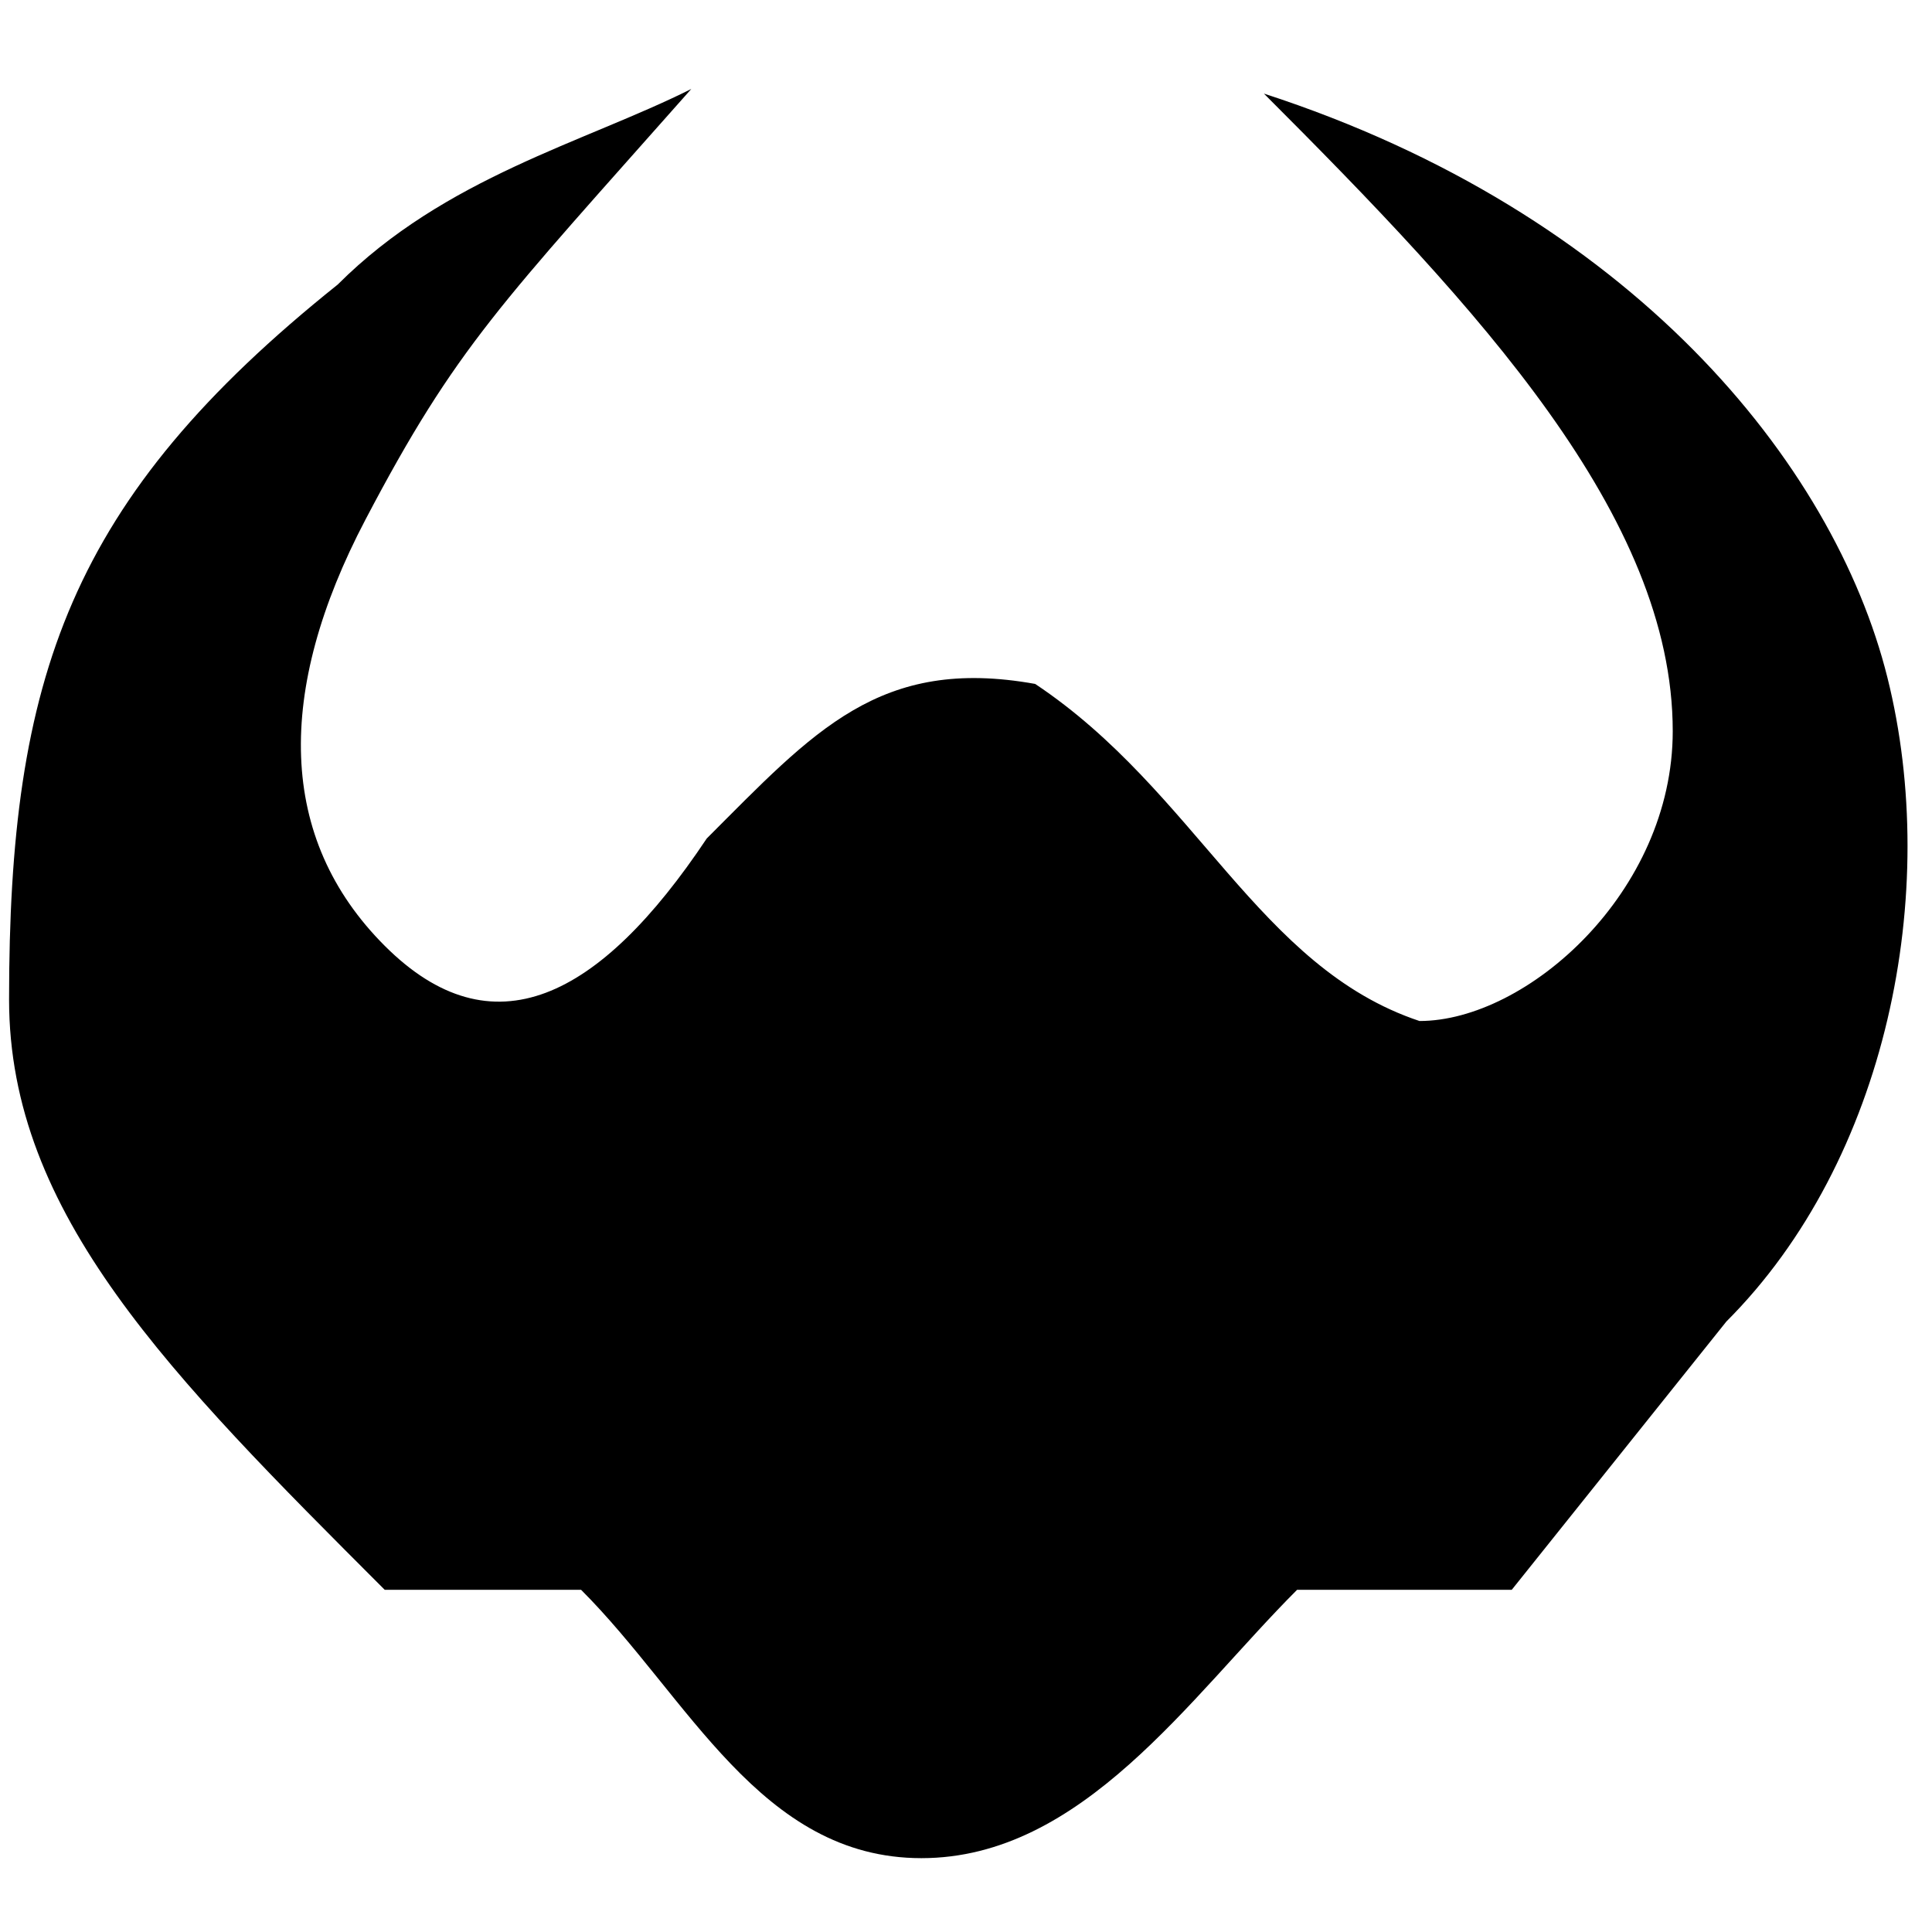
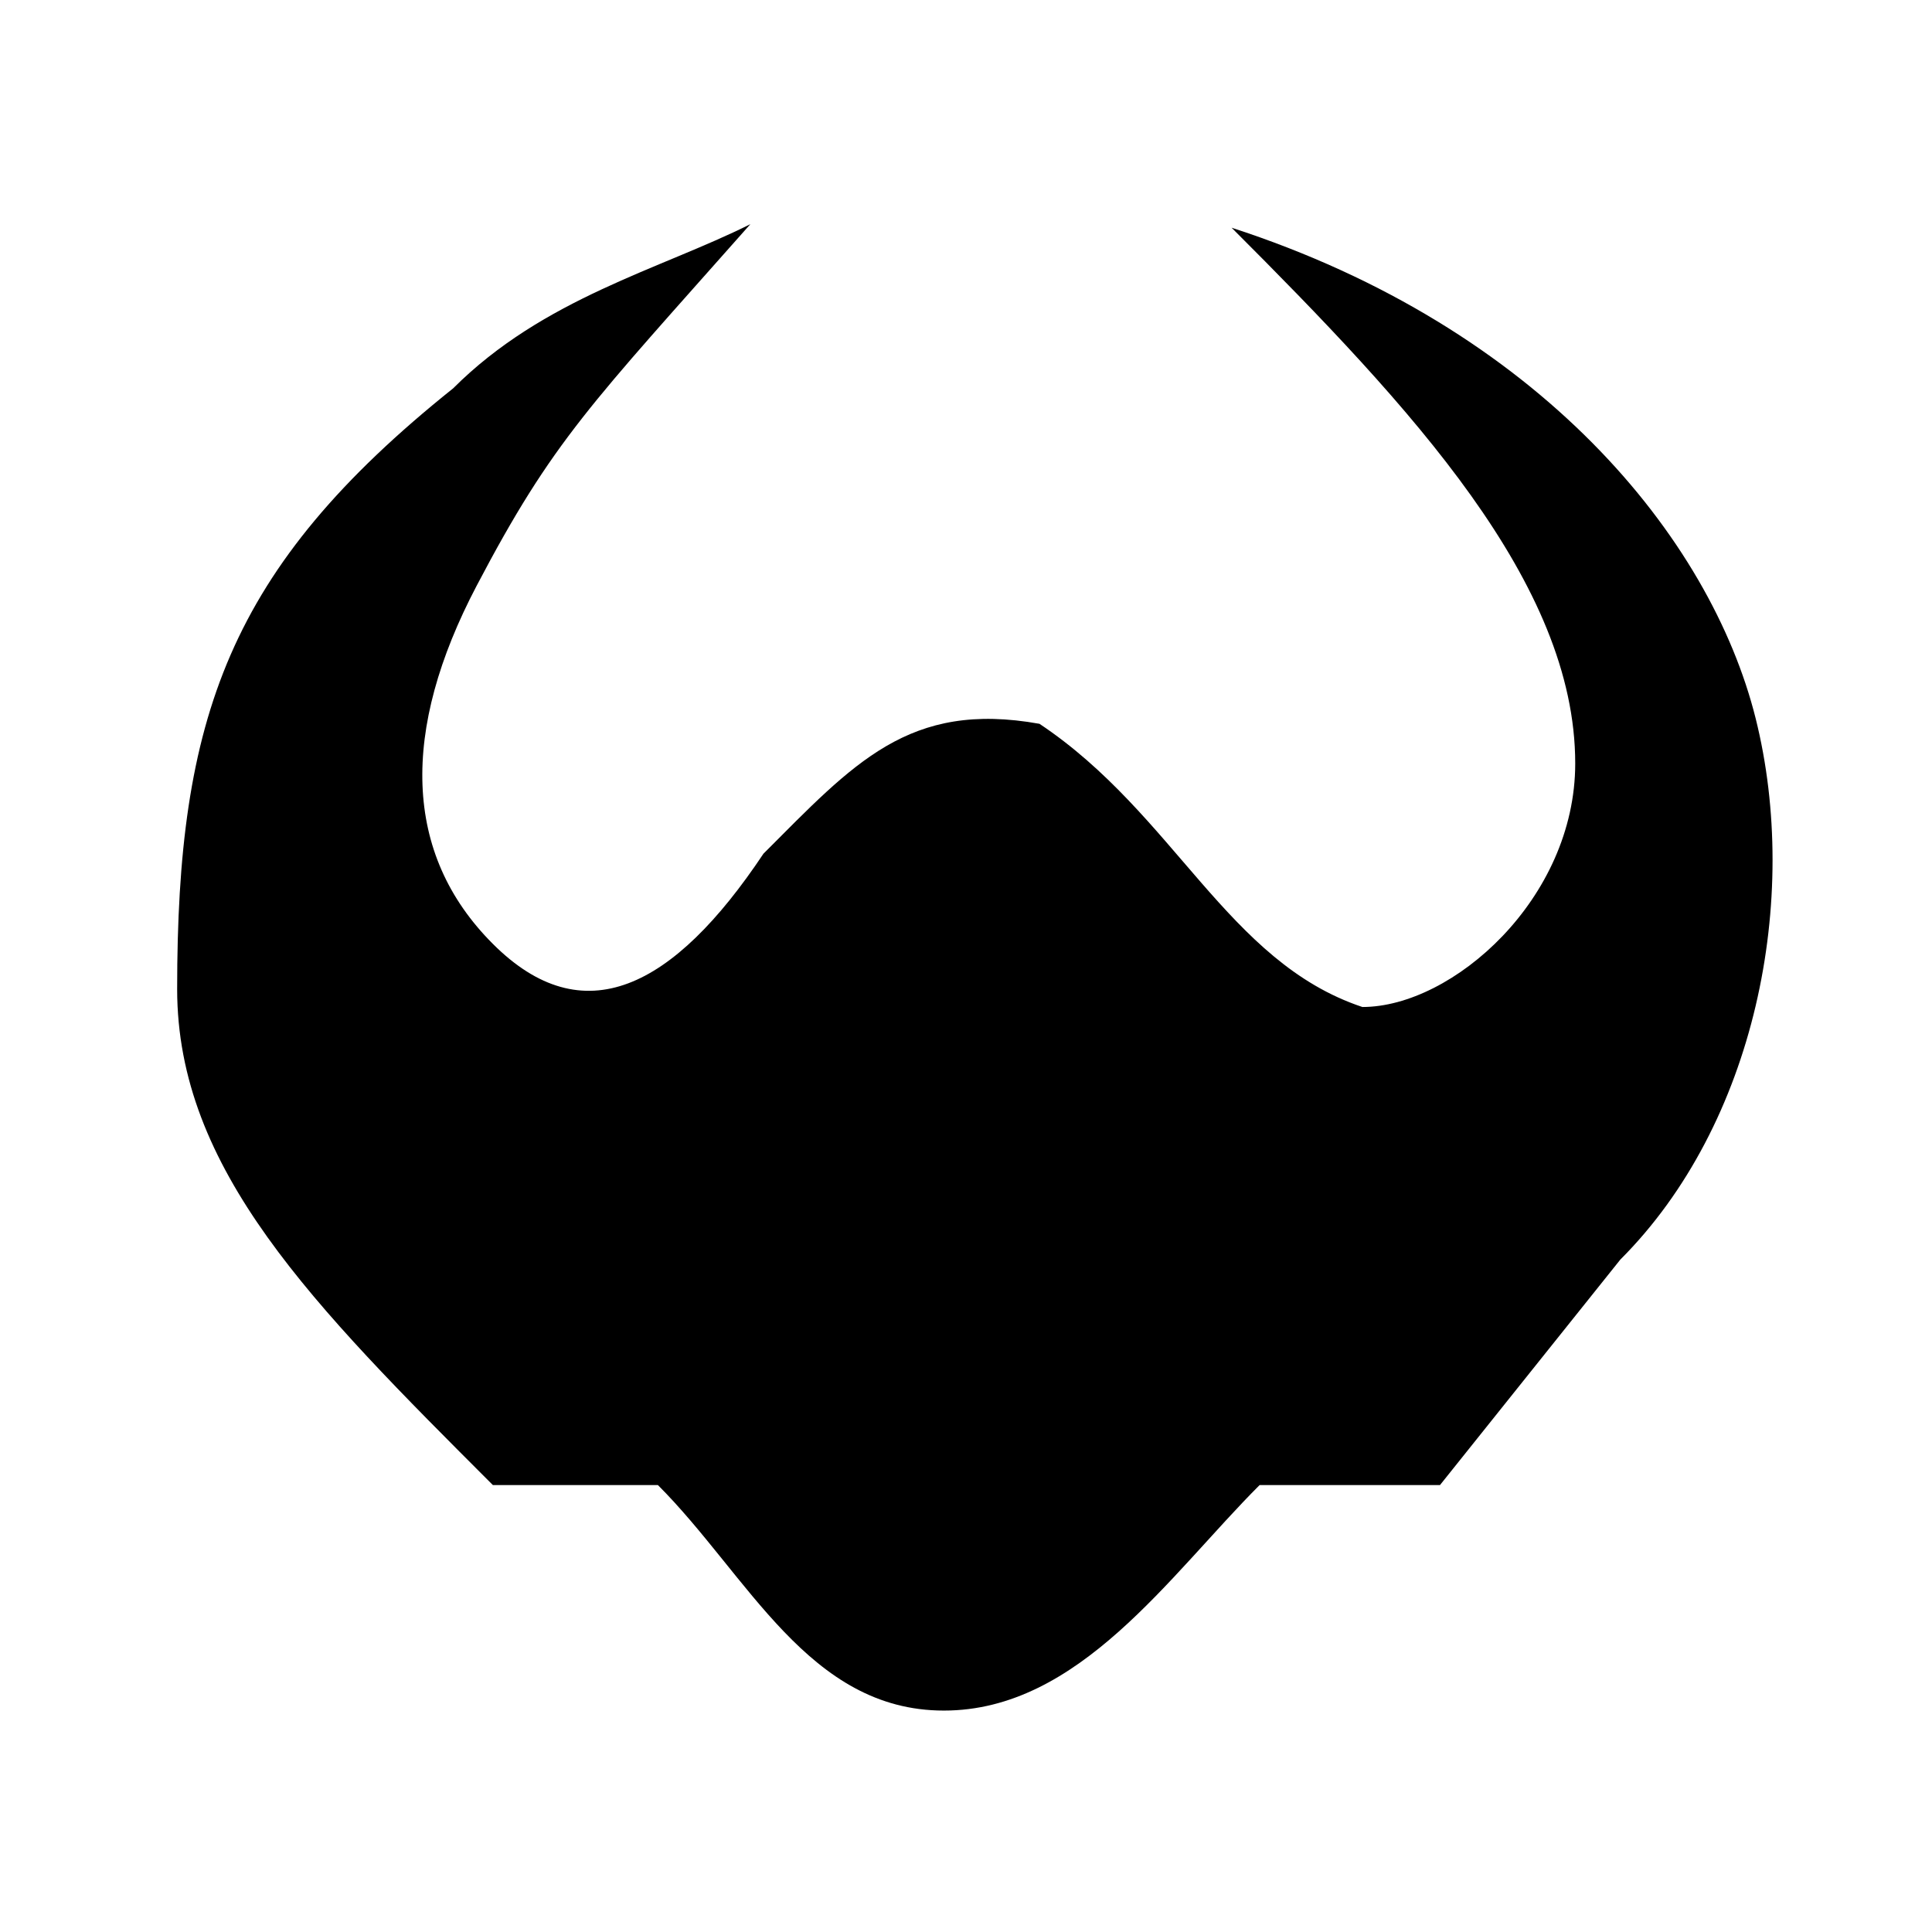
- <svg xmlns="http://www.w3.org/2000/svg" viewBox="0 -1 36 35" width="64" height="64" fill="currentColor">
-   <path d="m 17.169,33.124 c -3,0 -4.341,-3 -6.341,-5 H 7.169 c -4,-4 -7,-7 -7,-11 0,-6 1.124,-9.322 6.124,-13.322 2,-2 4.588,-2.644 6.588,-3.644 C 9.341,4.158 8.509,4.944 6.809,8.184 c -1.676,3.193 -1.64,5.94 0.36,7.94 2,2 4,1 6,-2 2,-2 3.221,-3.401 6.12,-2.88 3,2 4.161,5.281 7.161,6.281 2,0 4.719,-2.401 4.719,-5.401 0,-4 -3.618,-7.88 -7.618,-11.88 6.839,2.221 10.618,6.88 11.618,10.88 1,4 0,9 -3,12 l -4,5 h -4 c -2,2 -4,5 -7,5 z" />
+ <svg xmlns="http://www.w3.org/2000/svg" width="64" height="64" fill="currentColor" viewBox="0 -1 36 35" version="1.1" id="svg4147">
+   <defs id="defs4151" />
+   <path d="m 17.587,30.374 c -2.521,0 -3.647,-2.521 -5.328,-4.202 H 9.184 C 5.822,22.811 3.301,20.29 3.301,16.929 c 0,-5.042 0.941,-7.832 5.143,-11.193 1.681,-1.681 3.857,-2.218 5.538,-3.059 -2.975,3.361 -3.672,4.017 -5.101,6.739 -1.412,2.689 -1.378,4.992 0.303,6.672 1.681,1.681 3.361,0.84 5.042,-1.681 1.681,-1.681 2.706,-2.857 5.143,-2.42 2.521,1.681 3.496,4.437 6.017,5.277 1.681,0 3.966,-2.017 3.966,-4.538 0,-3.361 -3.042,-6.622 -6.403,-9.983 5.748,1.866 8.924,5.781 9.765,9.143 0.84,3.361 0,7.563 -2.521,10.084 l -3.361,4.202 h -3.361 c -1.681,1.681 -3.361,4.202 -5.882,4.202" id="path4145" style="stroke-width:0.84" />
</svg>
